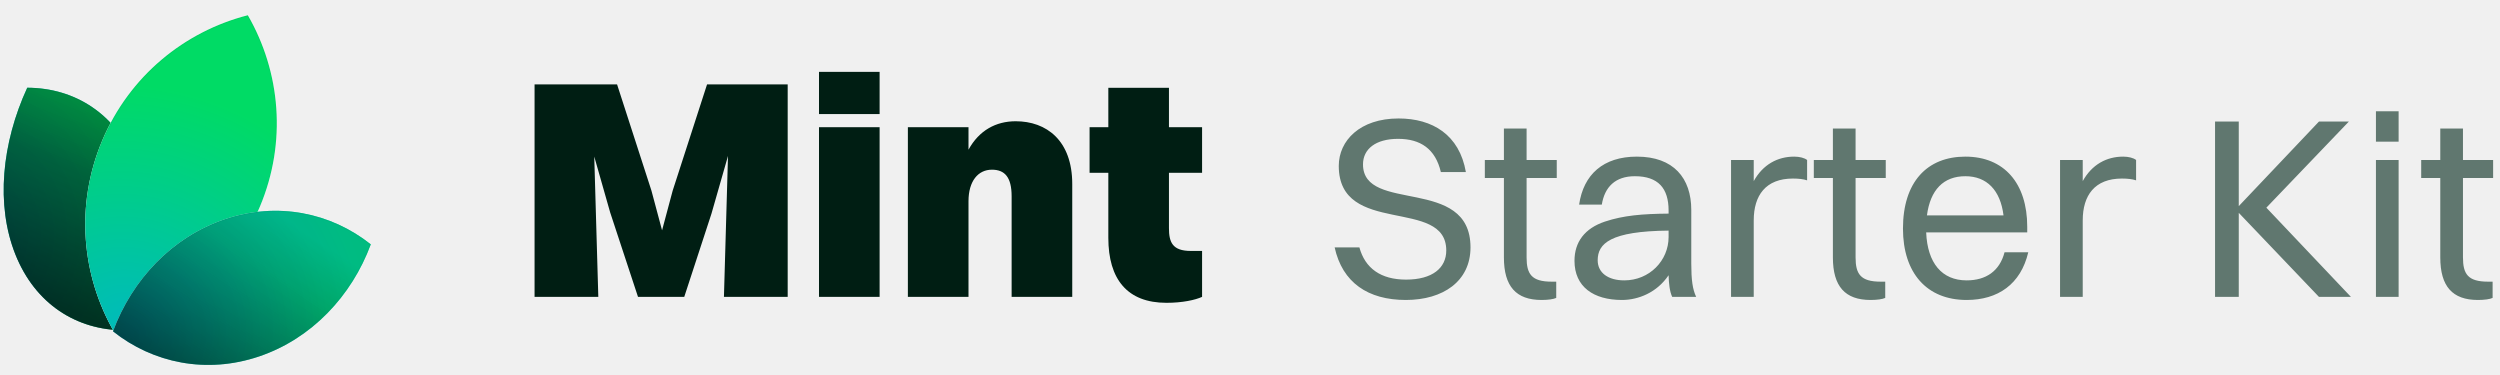
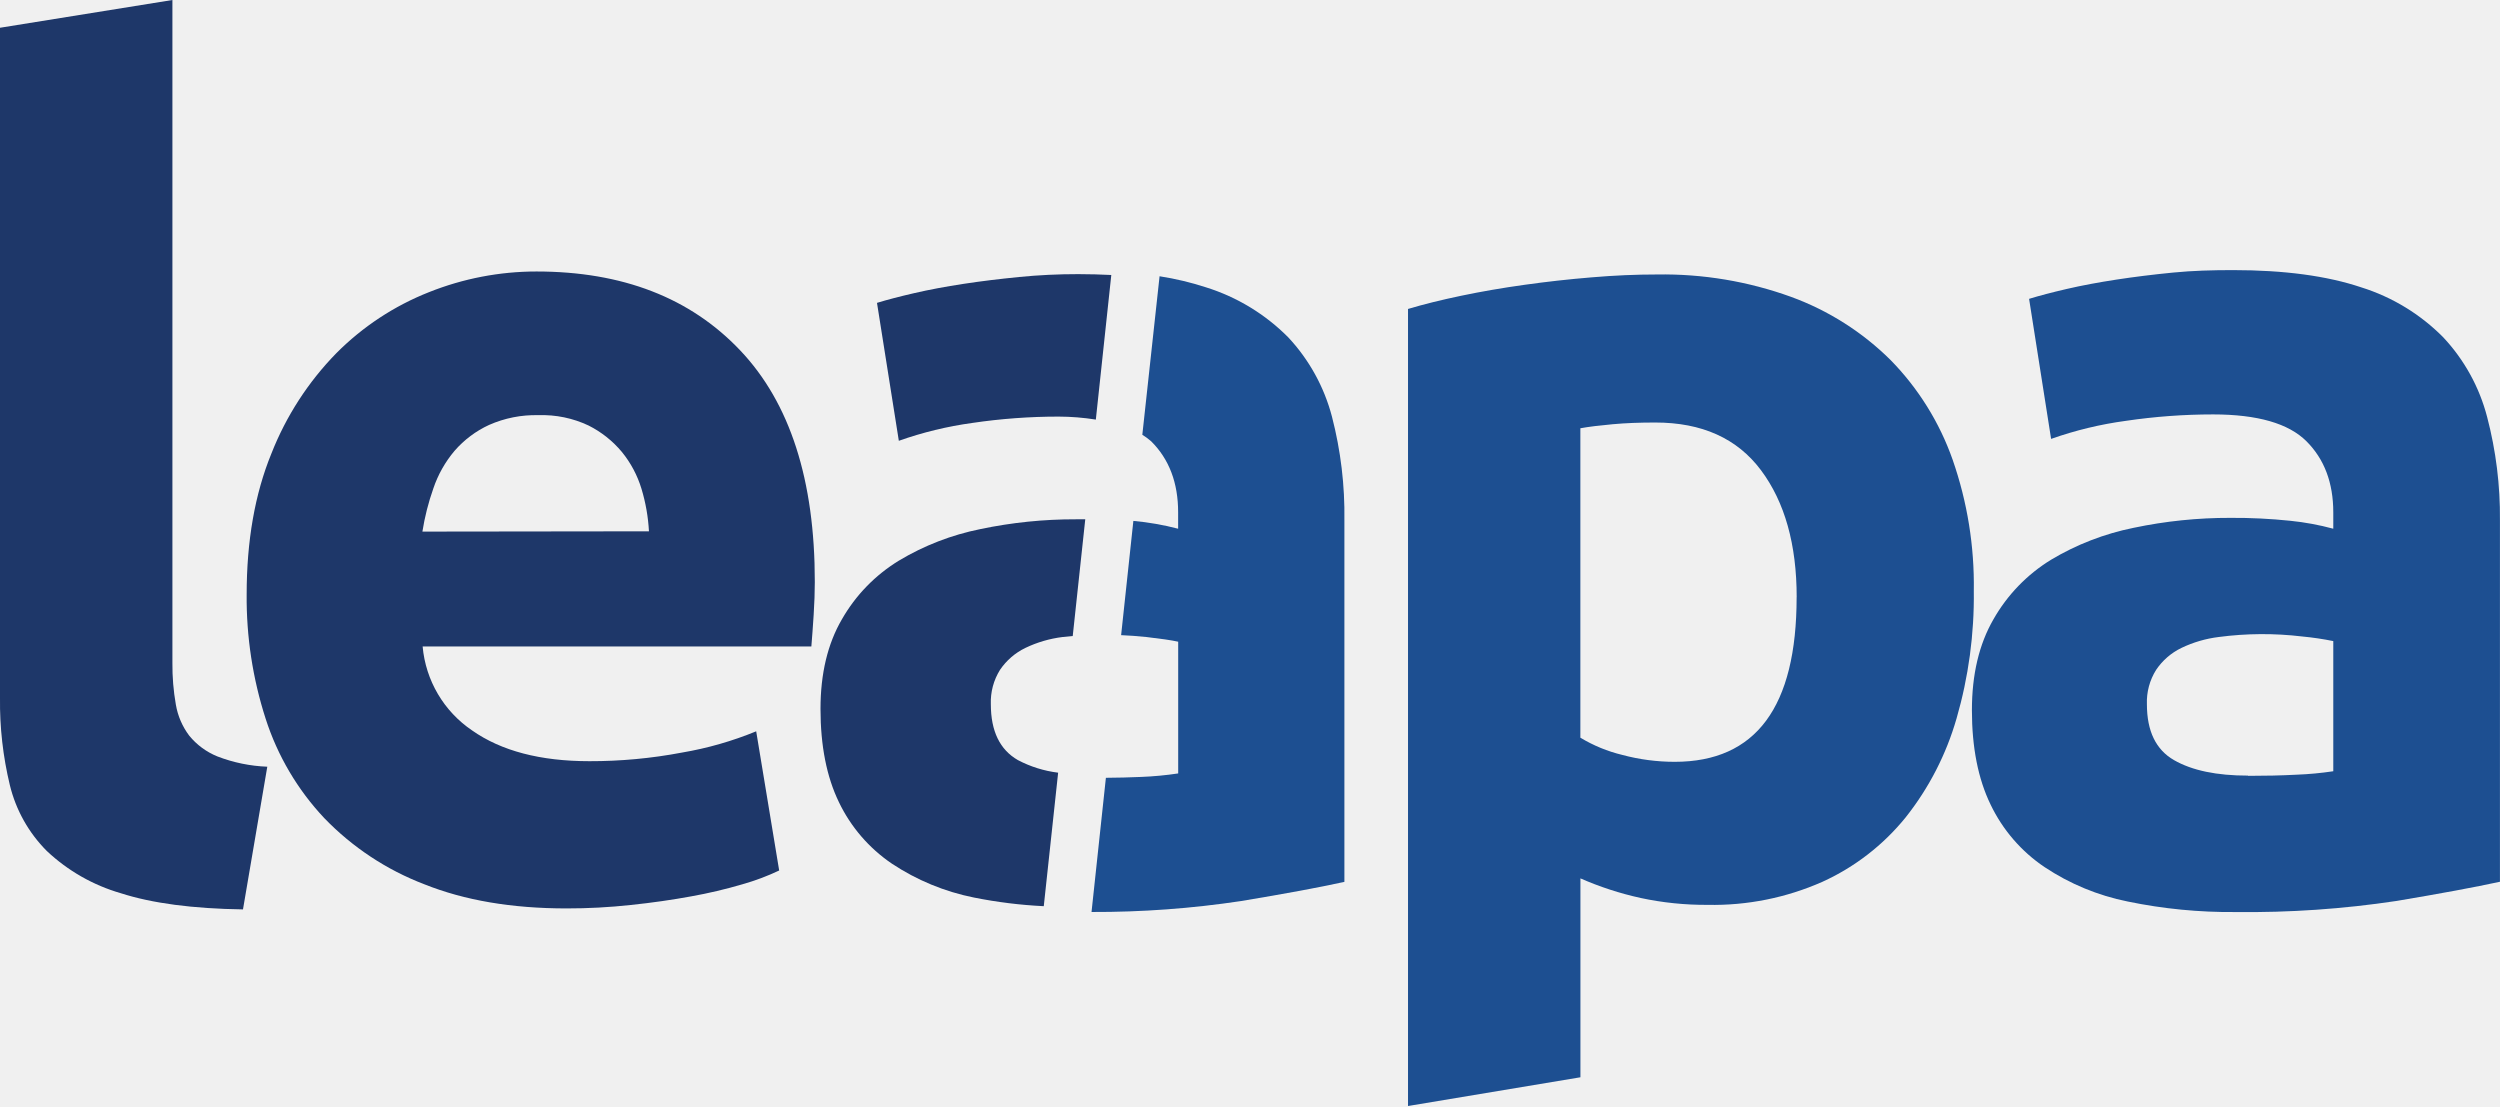
- <svg xmlns="http://www.w3.org/2000/svg" width="160" height="24" viewBox="0 0 160 24" fill="none">
-   <path d="M7.953 21.139C4.896 21.13 2.255 19.458 0.987 16.29C-0.28 13.121 0.109 9.163 1.744 5.615C4.801 5.624 7.442 7.296 8.71 10.465C9.977 13.633 9.588 17.591 7.953 21.139Z" fill="white" />
-   <path d="M7.953 21.139C4.896 21.13 2.255 19.458 0.987 16.29C-0.28 13.121 0.109 9.163 1.744 5.615C4.801 5.624 7.442 7.296 8.71 10.465C9.977 13.633 9.588 17.591 7.953 21.139Z" fill="url(#paint0_radial_115_86)" />
-   <path d="M7.953 21.139C4.896 21.13 2.255 19.458 0.987 16.29C-0.28 13.121 0.109 9.163 1.744 5.615C4.801 5.624 7.442 7.296 8.71 10.465C9.977 13.633 9.588 17.591 7.953 21.139Z" fill="black" fill-opacity="0.5" style="mix-blend-mode:hard-light" />
-   <path d="M7.953 21.139C4.896 21.13 2.255 19.458 0.987 16.29C-0.28 13.121 0.109 9.163 1.744 5.615C4.801 5.624 7.442 7.296 8.71 10.465C9.977 13.633 9.588 17.591 7.953 21.139Z" fill="url(#paint1_linear_115_86)" fill-opacity="0.5" style="mix-blend-mode:hard-light" />
-   <path d="M7.935 21.111C4.897 21.096 2.274 19.431 1.013 16.279C-0.248 13.124 0.136 9.182 1.762 5.643C4.8 5.659 7.423 7.324 8.684 10.476C9.945 13.63 9.561 17.572 7.935 21.111Z" stroke="url(#paint2_linear_115_86)" stroke-opacity="0.05" stroke-width="0.056" />
-   <path d="M7.31 21.257C11.354 20.221 14.884 17.375 16.628 13.236C18.373 9.097 17.945 4.587 15.86 0.976C11.816 2.012 8.287 4.858 6.542 8.998C4.797 13.137 5.225 17.646 7.31 21.257Z" fill="white" />
-   <path d="M7.31 21.257C11.354 20.221 14.884 17.375 16.628 13.236C18.373 9.097 17.945 4.587 15.86 0.976C11.816 2.012 8.287 4.858 6.542 8.998C4.797 13.137 5.225 17.646 7.31 21.257Z" fill="url(#paint3_radial_115_86)" />
-   <path d="M16.602 13.225C14.864 17.349 11.351 20.187 7.324 21.225C5.253 17.624 4.829 13.132 6.568 9.009C8.306 4.885 11.819 2.047 15.846 1.009C17.918 4.61 18.341 9.101 16.602 13.225Z" stroke="url(#paint4_linear_115_86)" stroke-opacity="0.05" stroke-width="0.056" />
-   <path d="M7.234 21.207C9.789 23.237 13.21 23.951 16.577 22.814C19.944 21.677 22.506 18.945 23.73 15.638C21.175 13.608 17.754 12.894 14.387 14.031C11.02 15.168 8.458 17.901 7.234 21.207Z" fill="white" />
-   <path d="M7.234 21.207C9.789 23.237 13.21 23.951 16.577 22.814C19.944 21.677 22.506 18.945 23.73 15.638C21.175 13.608 17.754 12.894 14.387 14.031C11.02 15.168 8.458 17.901 7.234 21.207Z" fill="url(#paint5_radial_115_86)" />
-   <path d="M7.234 21.207C9.789 23.237 13.21 23.951 16.577 22.814C19.944 21.677 22.506 18.945 23.73 15.638C21.175 13.608 17.754 12.894 14.387 14.031C11.02 15.168 8.458 17.901 7.234 21.207Z" fill="black" fill-opacity="0.2" style="mix-blend-mode:hard-light" />
-   <path d="M7.234 21.207C9.789 23.237 13.21 23.951 16.577 22.814C19.944 21.677 22.506 18.945 23.73 15.638C21.175 13.608 17.754 12.894 14.387 14.031C11.02 15.168 8.458 17.901 7.234 21.207Z" fill="url(#paint6_linear_115_86)" fill-opacity="0.5" style="mix-blend-mode:hard-light" />
-   <path d="M16.568 22.787C13.218 23.918 9.814 23.212 7.267 21.198C8.492 17.907 11.044 15.189 14.396 14.058C17.747 12.927 21.15 13.633 23.697 15.648C22.472 18.938 19.92 21.656 16.568 22.787Z" stroke="url(#paint7_linear_115_86)" stroke-opacity="0.05" stroke-width="0.056" />
-   <path d="M34.212 19V5.4H39.492L41.692 12.2L42.372 14.74L43.052 12.2L45.252 5.4H50.412V19H46.332L46.592 9.98L45.532 13.68L43.792 19H40.832L39.052 13.6L38.032 10.02L38.292 19H34.212ZM52.416 7.3V4.6H56.295V7.3H52.416ZM52.416 19V8.14H56.295V19H52.416ZM58.104 19V8.14H61.984V9.58C62.664 8.34 63.744 7.76 65.004 7.76C66.964 7.76 68.624 8.98 68.624 11.78V19H64.744V12.56C64.744 11.34 64.304 10.86 63.484 10.86C62.604 10.86 61.984 11.58 61.984 12.88V19H58.104ZM70.933 15.22V11.06H69.733V8.14H70.933V5.62H74.813V8.14H76.933V11.06H74.813V14.6C74.813 15.5 75.033 16.06 76.213 16.06H76.933V19C76.493 19.2 75.673 19.38 74.653 19.38C72.153 19.38 70.933 17.88 70.933 15.22Z" fill="#001E13" />
-   <path d="M87.232 10.519C87.232 13.687 94.112 11.229 94.112 15.832C94.112 17.994 92.364 19.198 89.971 19.198C87.562 19.198 85.912 18.093 85.417 15.832H87.001C87.364 17.169 88.371 17.895 89.987 17.895C91.671 17.895 92.561 17.152 92.561 16.03C92.561 12.598 85.681 15.155 85.681 10.618C85.681 9.001 87.034 7.582 89.509 7.582C91.671 7.582 93.403 8.621 93.816 11.014H92.215C91.868 9.529 90.912 8.886 89.476 8.886C88.057 8.886 87.232 9.529 87.232 10.519ZM96.25 16.476V11.393H95.029V10.239H96.25V8.226H97.702V10.239H99.632V11.393H97.702V16.476C97.702 17.532 98.015 18.026 99.302 18.026H99.599V19.066C99.434 19.148 99.071 19.198 98.659 19.198C97.025 19.198 96.25 18.323 96.25 16.476ZM102.516 13.093H101.064C101.345 11.162 102.615 10.024 104.76 10.024C107.103 10.024 108.242 11.393 108.242 13.44V16.888C108.242 17.895 108.324 18.521 108.555 19H107.021C106.856 18.654 106.806 18.142 106.79 17.614C106.047 18.72 104.859 19.198 103.803 19.198C101.988 19.198 100.767 18.357 100.767 16.69C100.767 15.486 101.427 14.611 102.714 14.182C103.902 13.786 105.107 13.687 106.79 13.671V13.473C106.79 12.053 106.13 11.278 104.628 11.278C103.374 11.278 102.698 11.971 102.516 13.093ZM102.252 16.657C102.252 17.465 102.929 17.944 103.952 17.944C105.569 17.944 106.79 16.674 106.79 15.172V14.759C103.061 14.793 102.252 15.585 102.252 16.657ZM110.787 19V10.239H112.239V11.591C112.833 10.519 113.774 10.024 114.83 10.024C115.176 10.024 115.49 10.107 115.655 10.239V11.542C115.407 11.46 115.094 11.427 114.747 11.427C112.998 11.427 112.239 12.515 112.239 14.1V19H110.787ZM117.305 16.476V11.393H116.084V10.239H117.305V8.226H118.757V10.239H120.688V11.393H118.757V16.476C118.757 17.532 119.071 18.026 120.358 18.026H120.655V19.066C120.49 19.148 120.127 19.198 119.714 19.198C118.081 19.198 117.305 18.323 117.305 16.476ZM129.809 16.145C129.33 18.192 127.862 19.198 125.865 19.198C123.324 19.198 121.79 17.482 121.79 14.627C121.79 11.658 123.324 10.024 125.783 10.024C128.258 10.024 129.743 11.723 129.743 14.512V14.875H123.275C123.357 16.838 124.281 17.944 125.865 17.944C127.103 17.944 127.977 17.35 128.291 16.145H129.809ZM125.783 11.278C124.38 11.278 123.539 12.152 123.324 13.786H128.225C128.027 12.169 127.152 11.278 125.783 11.278ZM131.843 19V10.239H133.295V11.591C133.889 10.519 134.829 10.024 135.885 10.024C136.232 10.024 136.545 10.107 136.71 10.239V11.542C136.463 11.46 136.149 11.427 135.803 11.427C134.054 11.427 133.295 12.515 133.295 14.1V19H131.843ZM141.763 19V7.78H143.281V13.192L148.413 7.78H150.327L145.047 13.291L150.459 19H148.413L143.281 13.621V19H141.763ZM152.06 9.067V7.12H153.512V9.067H152.06ZM152.06 19V10.239H153.512V19H152.06ZM156.178 16.476V11.393H154.957V10.239H156.178V8.226H157.63V10.239H159.56V11.393H157.63V16.476C157.63 17.532 157.943 18.026 159.23 18.026H159.527V19.066C159.362 19.148 158.999 19.198 158.587 19.198C156.953 19.198 156.178 18.323 156.178 16.476Z" fill="#002719" fill-opacity="0.6" />
+ <svg xmlns="http://www.w3.org/2000/svg" viewBox="0 0 435.01 192.45">
  <defs>
-     <radialGradient id="paint0_radial_115_86" cx="0" cy="0" r="1" gradientUnits="userSpaceOnUse" gradientTransform="translate(-3.00503 15.023) rotate(-10.029) scale(17.9572 17.784)">
-       <stop stop-color="#00B0BB" />
-       <stop offset="1" stop-color="#00DB65" />
-     </radialGradient>
-     <linearGradient id="paint1_linear_115_86" x1="7.39" y1="4.813" x2="1.63" y2="18.689" gradientUnits="userSpaceOnUse">
-       <stop stop-color="#18E299" />
-       <stop offset="1" />
-     </linearGradient>
-     <linearGradient id="paint2_linear_115_86" x1="7.948" y1="8.016" x2="1.761" y2="18.746" gradientUnits="userSpaceOnUse">
-       <stop />
-       <stop offset="1" stop-opacity="0" />
-     </linearGradient>
-     <radialGradient id="paint3_radial_115_86" cx="0" cy="0" r="1" gradientUnits="userSpaceOnUse" gradientTransform="translate(8.11404 20.8822) rotate(-75.7542) scale(21.6246 23.7772)">
-       <stop stop-color="#00BBBB" />
-       <stop offset="0.713" stop-color="#00DB65" />
-     </radialGradient>
-     <linearGradient id="paint4_linear_115_86" x1="7.602" y1="5.871" x2="15.556" y2="16.372" gradientUnits="userSpaceOnUse">
-       <stop />
-       <stop offset="1" stop-opacity="0" />
-     </linearGradient>
-     <radialGradient id="paint5_radial_115_86" cx="0" cy="0" r="1" gradientUnits="userSpaceOnUse" gradientTransform="translate(7.84537 21.5181) rotate(-20.3525) scale(18.5603 17.32)">
-       <stop stop-color="#00B0BB" />
-       <stop offset="1" stop-color="#00DB65" />
-     </radialGradient>
-     <linearGradient id="paint6_linear_115_86" x1="16.808" y1="13.007" x2="10.041" y2="22.994" gradientUnits="userSpaceOnUse">
-       <stop stop-color="#00B1BC" />
-       <stop offset="1" />
-     </linearGradient>
-     <linearGradient id="paint7_linear_115_86" x1="16.808" y1="13.007" x2="14.169" y2="23.841" gradientUnits="userSpaceOnUse">
-       <stop />
-       <stop offset="1" stop-opacity="0" />
-     </linearGradient>
+     <style>
+ 					.cls-1 {
+ 						fill: #1e3769;
+ 					}
+ 					.cls-2 {
+ 						fill: #1d4f91;
+ 					}
+ 				</style>
  </defs>
+   <g id="Layer_2" data-name="Layer 2">
+     <g id="Layer_1-2" data-name="Layer 1">
+       <path class="cls-1" d="M42.28,158.24q-13.1-.19-21.24-2.81a31.6,31.6,0,0,1-12.89-7.35A24.38,24.38,0,0,1,1.71,136.6,61.91,61.91,0,0,1,0,121.45V4.83L30,0V115.36a39.78,39.78,0,0,0,.6,7.25A12.42,12.42,0,0,0,32.92,128a12.24,12.24,0,0,0,4.93,3.63,27,27,0,0,0,8.66,1.78Z" />
+       <path class="cls-1" d="M42.92,103.45q0-14,4.3-24.52A52.42,52.42,0,0,1,58.53,61.45,47.17,47.17,0,0,1,74.64,50.84a50.47,50.47,0,0,1,18.71-3.6q22.41,0,35.43,13.71t13,40.33c0,1.74-.07,3.64-.2,5.71s-.27,3.9-.4,5.5H73.54a19.76,19.76,0,0,0,8.61,14.61q7.62,5.35,20.41,5.35a85.39,85.39,0,0,0,16.11-1.5,60.57,60.57,0,0,0,12.91-3.7l4,24.22a41,41,0,0,1-6.4,2.4,84,84,0,0,1-8.91,2.1c-3.27.6-6.77,1.11-10.51,1.5a102.5,102.5,0,0,1-11.2.6q-14.22,0-24.72-4.2a48,48,0,0,1-17.41-11.51,45.58,45.58,0,0,1-10.21-17.31,68.58,68.58,0,0,1-3.3-21.6Zm70-11a31.29,31.29,0,0,0-1.3-7.4,18.74,18.74,0,0,0-3.41-6.41,18.19,18.19,0,0,0-5.8-4.6,18.92,18.92,0,0,0-8.71-1.8,20,20,0,0,0-8.6,1.7,17.82,17.82,0,0,0-6,4.5A20.06,20.06,0,0,0,75.4,85a42.51,42.51,0,0,0-1.9,7.5Z" />
+       <path class="cls-1" d="M187.62,47.7c-3.47,0-6.9.16-10.31.5s-6.63.73-9.7,1.2-5.91,1-8.51,1.6-4.77,1.17-6.5,1.7l3.8,24a65,65,0,0,1,12.81-3.11,102.51,102.51,0,0,1,15-1.1,41.87,41.87,0,0,1,6.47.52l2.69-25.16c-1.84-.09-3.74-.15-5.75-.15Z" />
+       <path class="cls-1" d="M177.12,132.26q-4.71-2.7-4.71-9.71a10.56,10.56,0,0,1,1.6-6,11.26,11.26,0,0,1,4.41-3.81,20.9,20.9,0,0,1,6.5-1.9c.56-.07,1.17-.11,1.74-.17l2.18-20.31h-1.62a79.91,79.91,0,0,0-16.61,1.7,44.7,44.7,0,0,0-14.21,5.5,28.53,28.53,0,0,0-9.91,10.21q-3.72,6.38-3.72,15.58,0,9.61,3.2,16.22a27.05,27.05,0,0,0,9.21,10.7,40,40,0,0,0,14.31,5.91,82.06,82.06,0,0,0,12.13,1.5l2.5-23.23a20.37,20.37,0,0,1-7-2.19Z" />
+       <path class="cls-2" d="M231.77,72.51a32.15,32.15,0,0,0-7.6-13.8A34.81,34.81,0,0,0,209.86,50a51.89,51.89,0,0,0-8.09-1.93l-3,27.58a11.87,11.87,0,0,1,1.53,1.13Q205,81.44,205,89.14V92a48,48,0,0,0-7.79-1.36l-2.13,19.88c1.41.06,2.87.16,4.45.33,2.43.28,4.26.54,5.48.81v22.92a58.29,58.29,0,0,1-6.5.61c-1.93.1-4,.12-6.08.15l-2.5,23.35a170.5,170.5,0,0,0,26-1.9q11.56-1.92,18-3.34V90.56A67.9,67.9,0,0,0,231.77,72.51Z" />
+       <path class="cls-2" d="M343.45,102.8a76.43,76.43,0,0,1-3,22.21,49.89,49.89,0,0,1-8.86,17.22,39.86,39.86,0,0,1-14.51,11.22,47,47,0,0,1-19.94,4,54,54,0,0,1-11.67-1.2A56,56,0,0,1,275,152.84v34.61l-30,5V53.76q4-1.2,9.26-2.3t11-1.9q5.75-.81,11.68-1.3c4-.34,7.75-.5,11.38-.5a65.44,65.44,0,0,1,23.35,3.9,47.93,47.93,0,0,1,17.31,11A47.12,47.12,0,0,1,339.77,80a66.25,66.25,0,0,1,3.68,22.82Zm-30.82,1.14q0-13.81-6.21-22.12T288,73.52c-2.67,0-5.14.09-7.41.3s-4.14.43-5.6.7v53.84a25.81,25.81,0,0,0,7.3,3,35.23,35.23,0,0,0,9.11,1.2q21.21,0,21.22-28.62Z" />
+       <path class="cls-2" d="M388.56,47q13.38,0,22.31,3a34.63,34.63,0,0,1,14.29,8.72,32.07,32.07,0,0,1,7.61,13.83,68.31,68.31,0,0,1,2.23,18v62.88q-6.5,1.41-18,3.34a174,174,0,0,1-28,1.93,88.54,88.54,0,0,1-18.76-1.83,40.52,40.52,0,0,1-14.49-6A27.32,27.32,0,0,1,346.37,140q-3.25-6.69-3.25-16.42,0-9.33,3.75-15.82a28.88,28.88,0,0,1,10-10.35,45.56,45.56,0,0,1,14.4-5.57,80.67,80.67,0,0,1,16.83-1.73,94.91,94.91,0,0,1,10.44.51A46.89,46.89,0,0,1,406,92V89.15q0-7.71-4.67-12.37t-16.22-4.67a103.75,103.75,0,0,0-15.21,1.12,65.19,65.19,0,0,0-13,3.14L353.07,52q2.63-.81,6.59-1.73c2.63-.61,5.5-1.14,8.62-1.62s6.39-.88,9.83-1.22S385,47,388.56,47Zm2.63,88c2.93,0,5.73-.06,8.4-.2a57.2,57.2,0,0,0,6.41-.6V111.55a52.38,52.38,0,0,0-5.41-.8,58.11,58.11,0,0,0-14.51.09,20.9,20.9,0,0,0-6.5,1.9,11.16,11.16,0,0,0-4.4,3.81,10.49,10.49,0,0,0-1.61,6q0,7,4.71,9.71t12.91,2.7Z" />
+     </g>
+   </g>
</svg>
